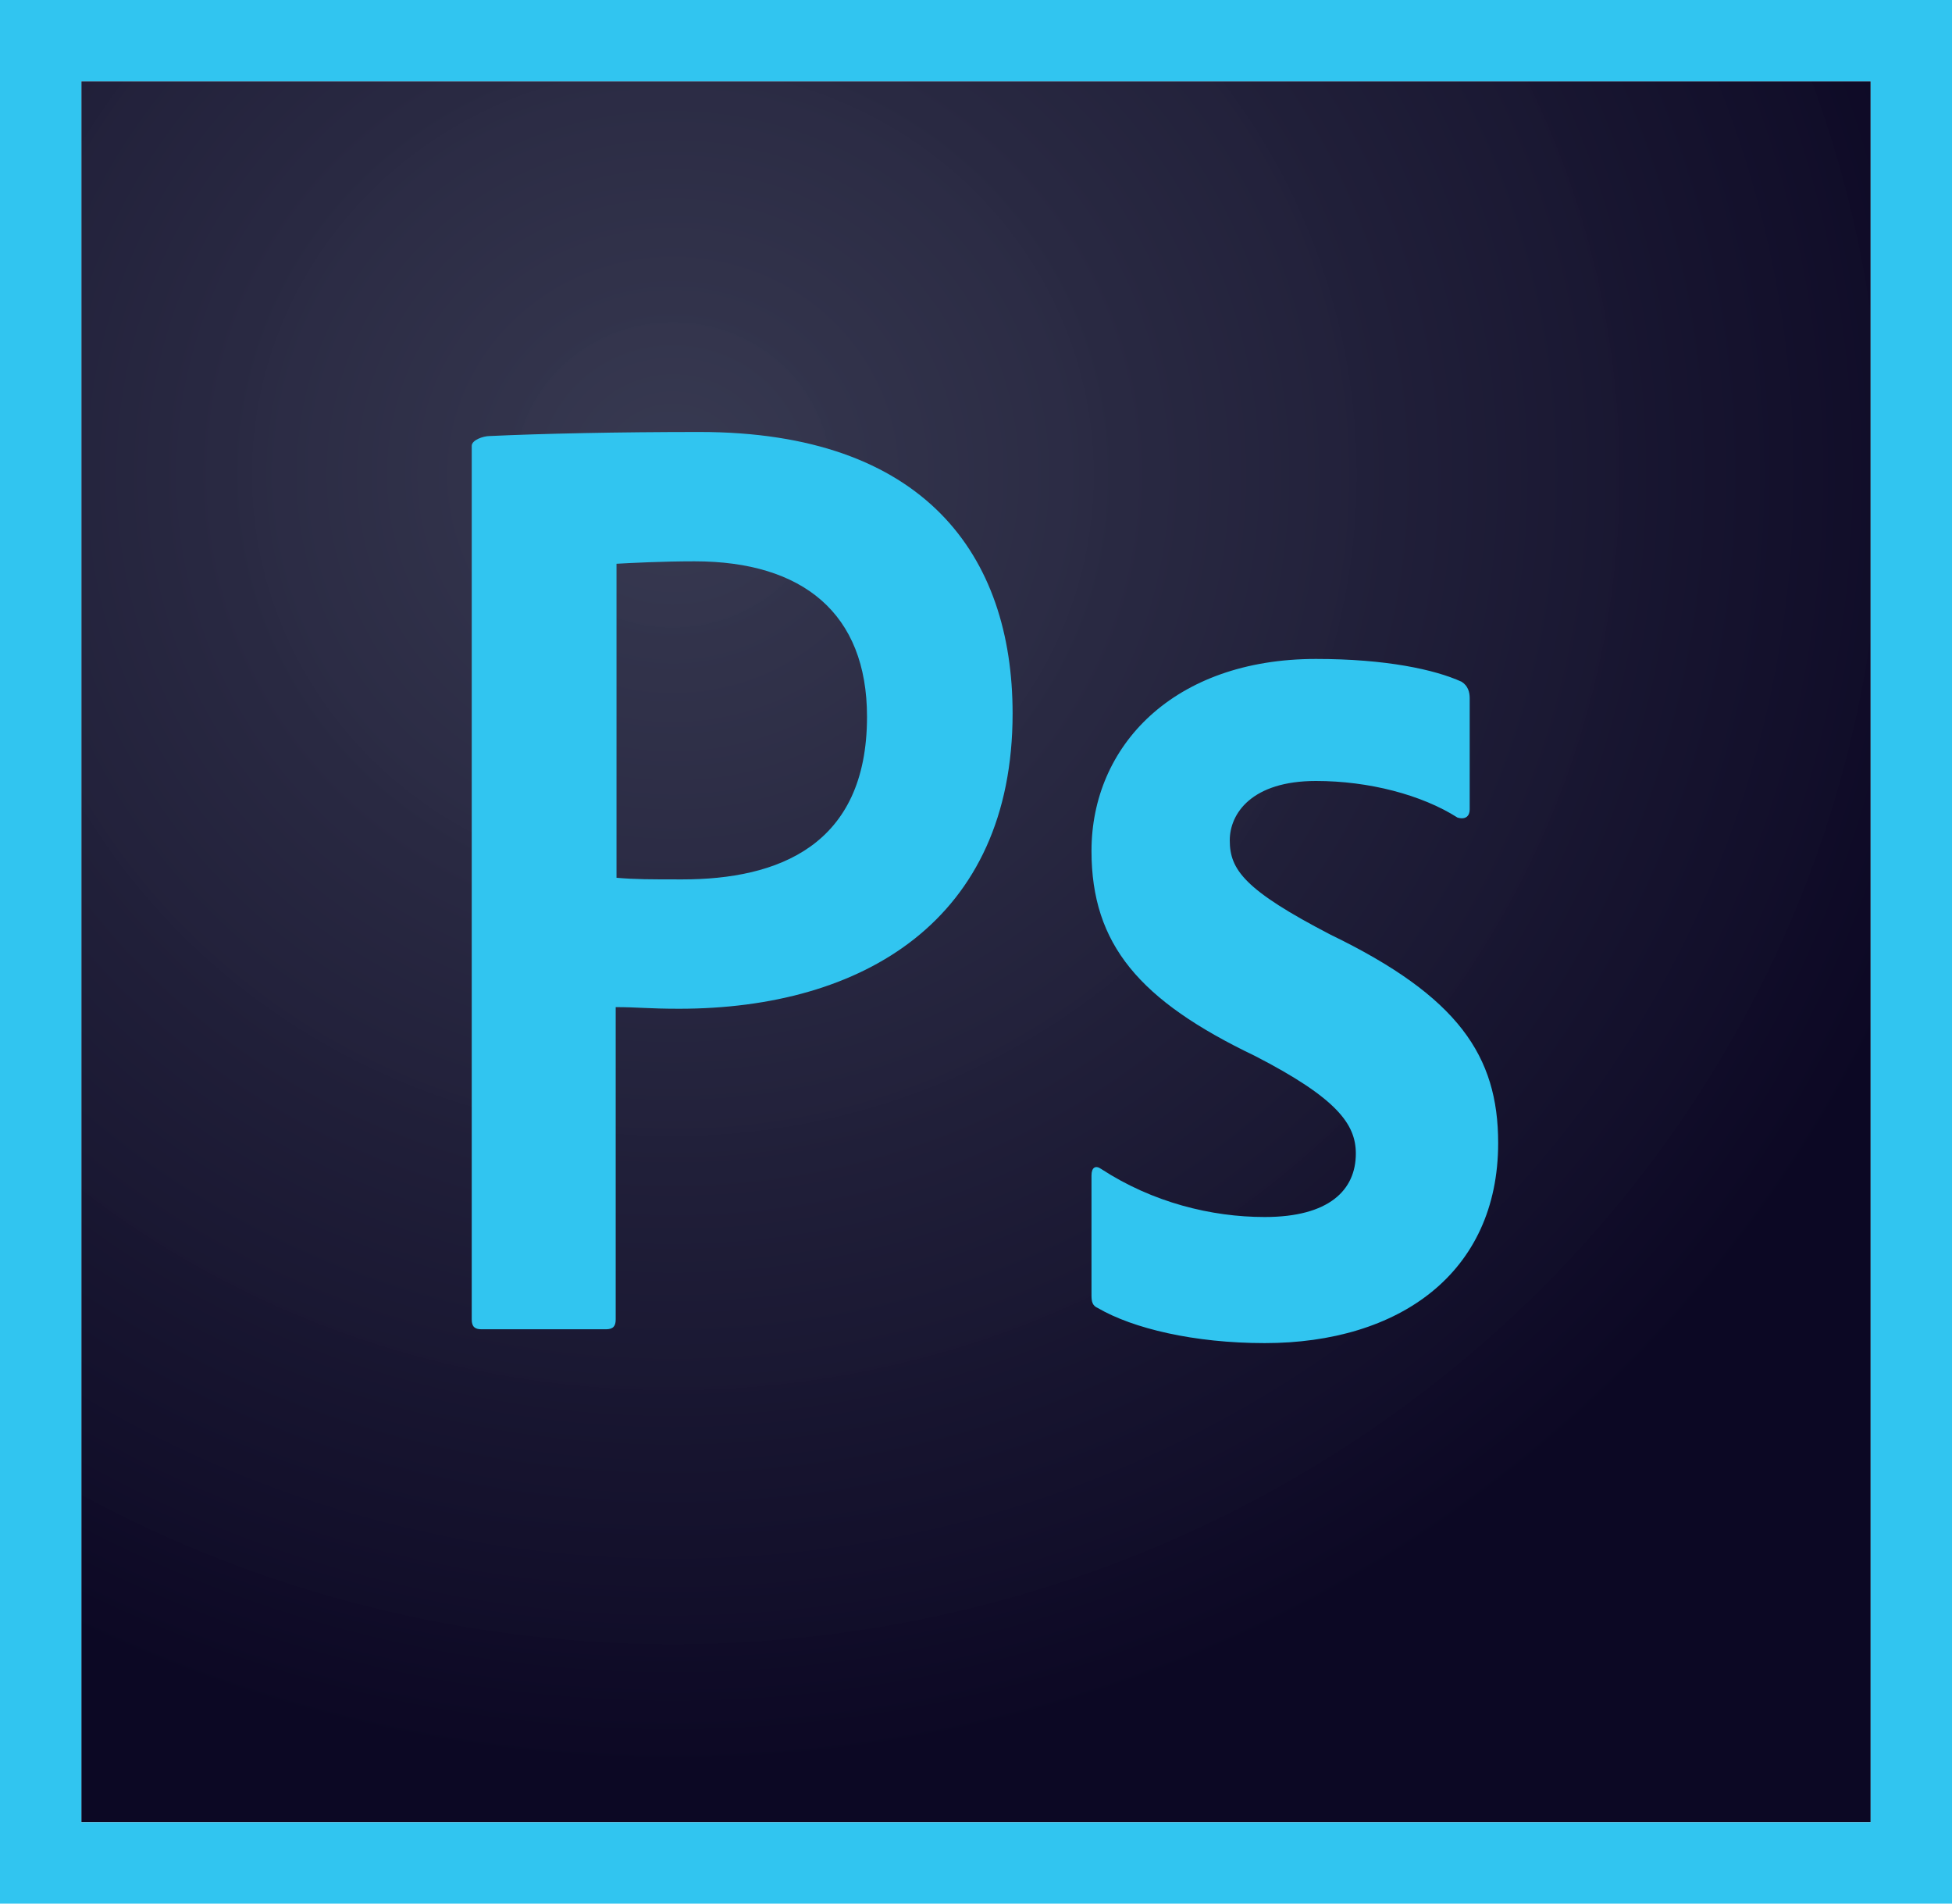
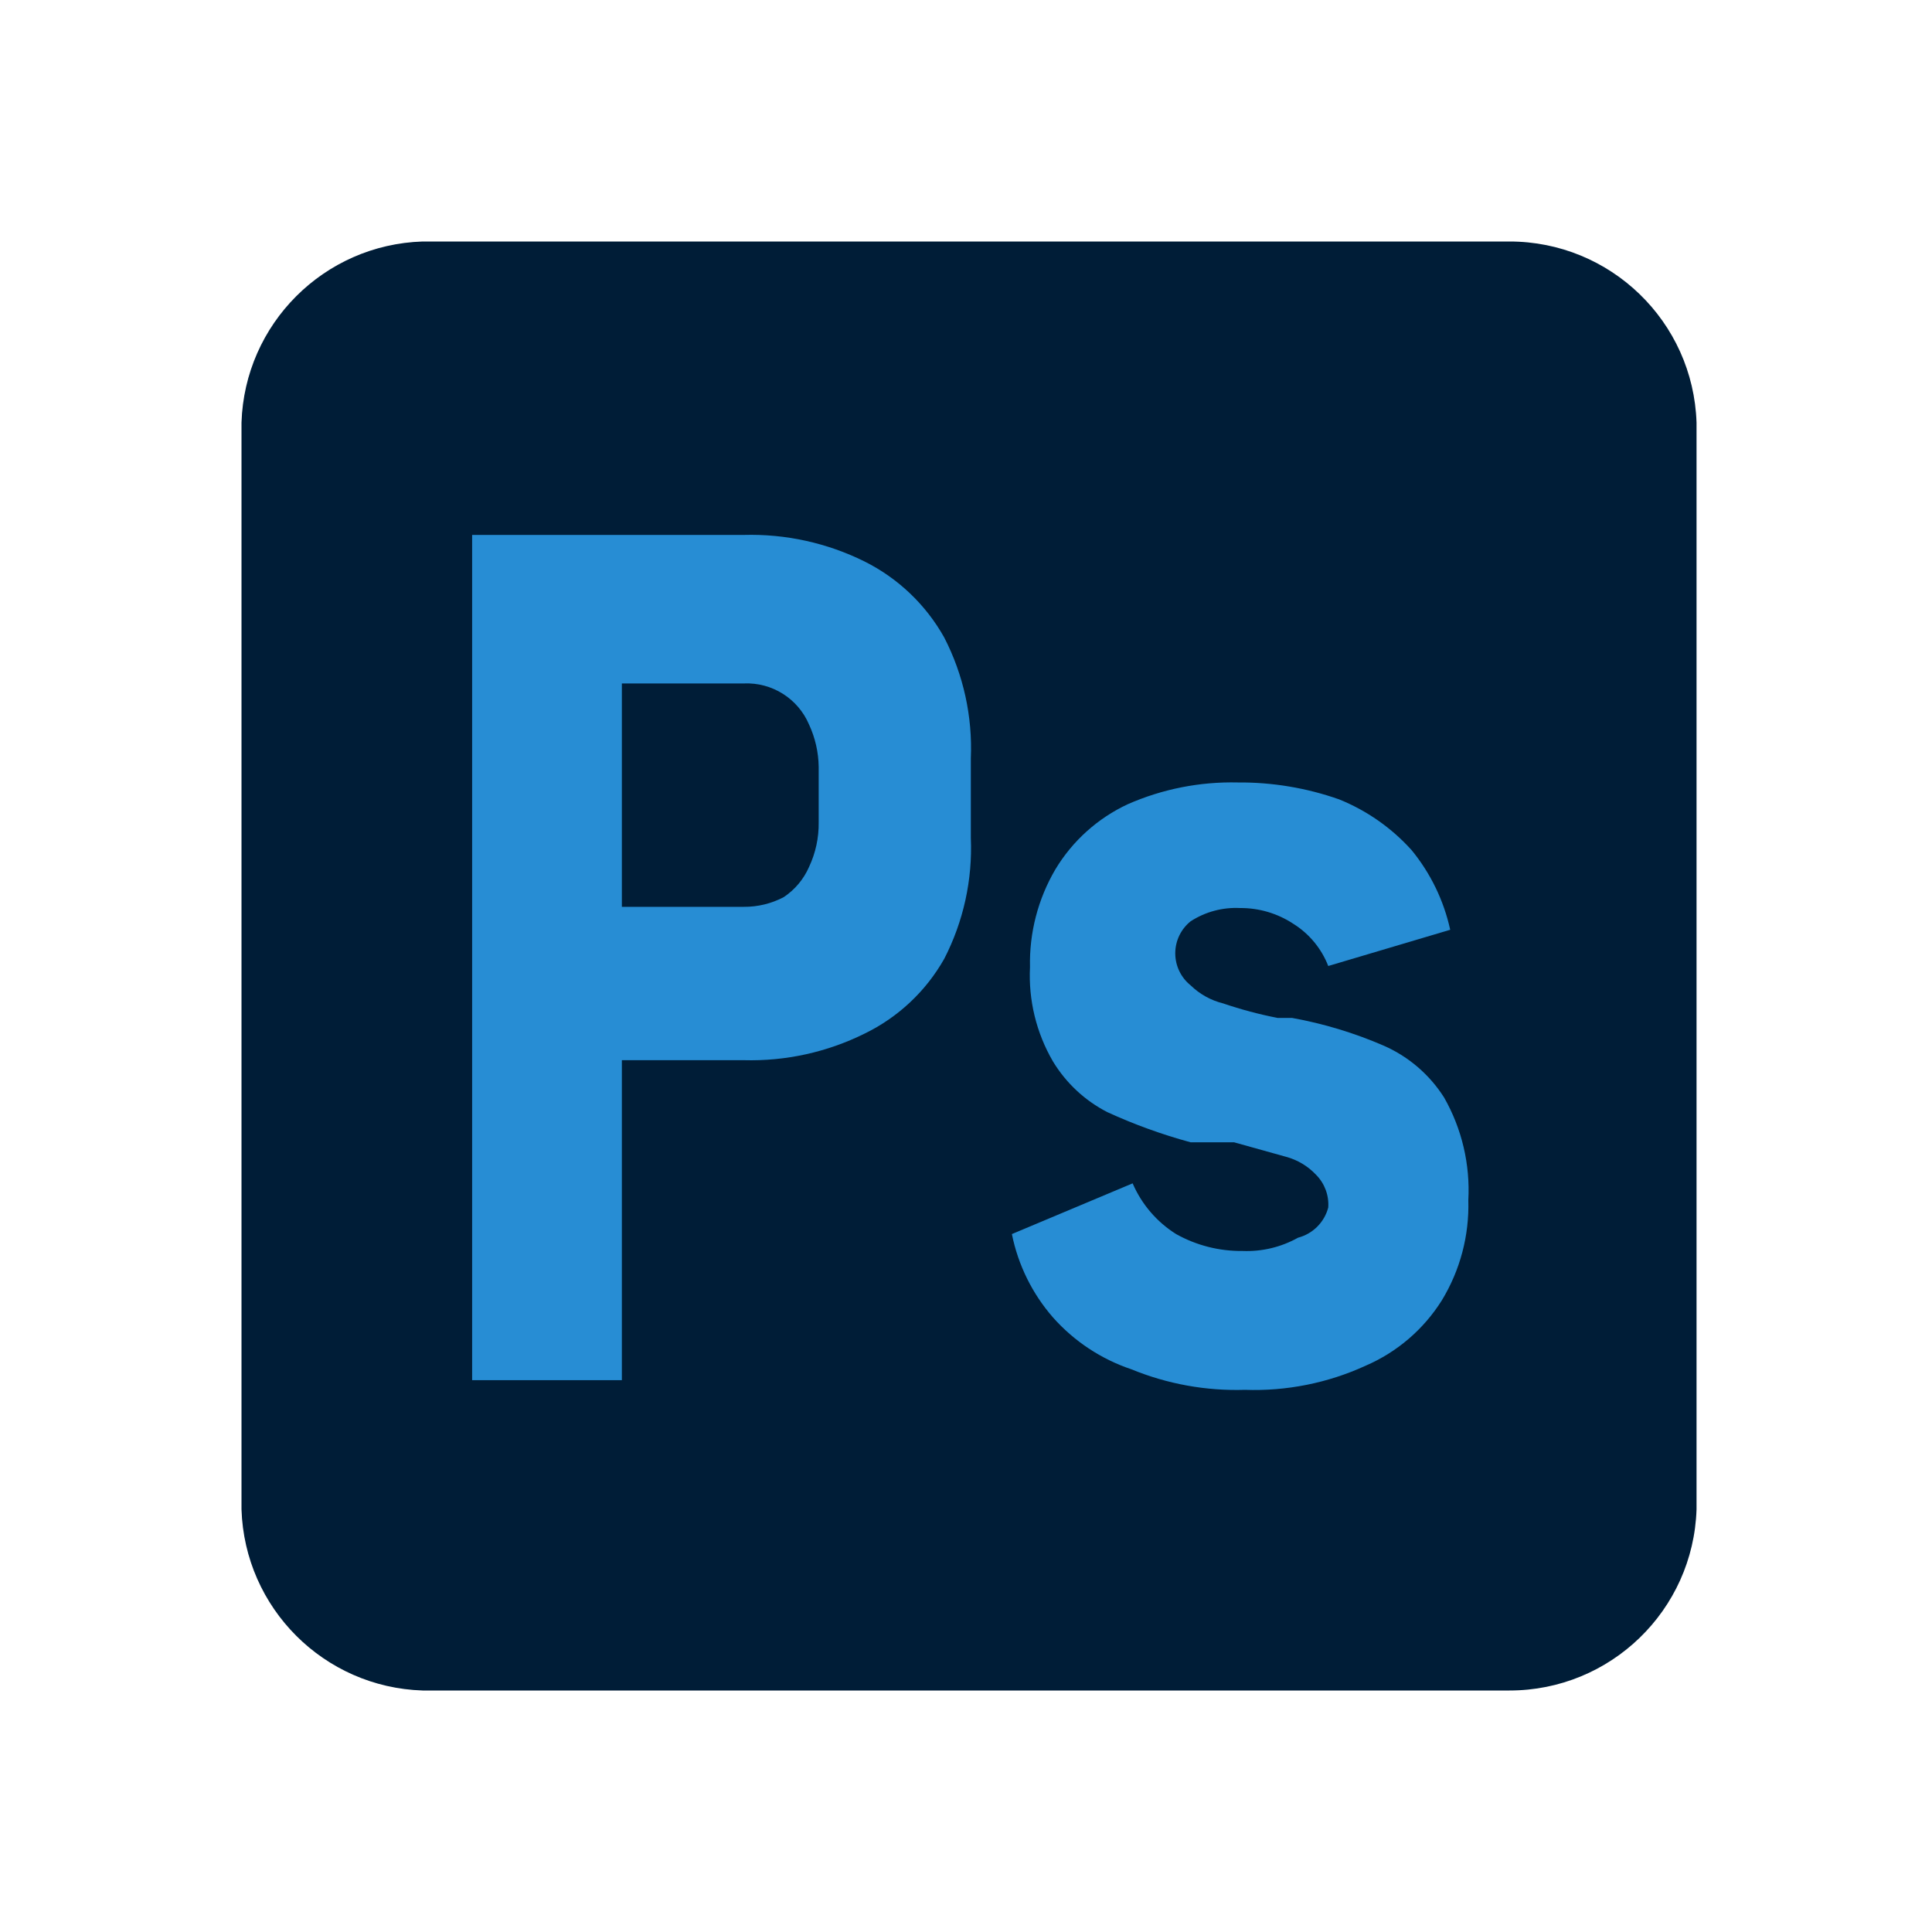
- <svg xmlns="http://www.w3.org/2000/svg" viewBox="0 130.746 595.279 580.398">
-   <radialGradient id="a" cx="-183.69" cy="328.972" r=".76" gradientTransform="matrix(545.6736 0 0 528.3113 100439.305 -173525.125)" gradientUnits="userSpaceOnUse">
-     <stop offset="0" stop-color="#34364e" stop-opacity=".98" />
-     <stop offset="1" stop-color="#0c0824" />
-   </radialGradient>
-   <path d="M24.803 155.549h545.674v530.792H24.803V155.549z" fill="url(#a)" />
-   <path d="M24.803 155.549h545.674v530.792H24.803V155.549zM0 711.145h595.28V130.746H0v580.399zm401.318-342.287c-19.595 0-26.291 9.921-26.291 18.106 0 8.929 4.464 15.13 30.756 28.772 38.941 18.851 51.095 36.957 51.095 63.497 0 39.685-30.26 61.016-71.186 61.016-21.579 0-40.182-4.465-50.847-10.665-1.736-.744-1.984-1.984-1.984-3.969v-36.461c0-2.48 1.24-3.225 2.977-1.984 15.626 10.17 33.484 14.634 49.854 14.634 19.595 0 27.78-8.185 27.78-19.347 0-8.929-5.705-16.866-30.757-29.764-35.221-16.866-49.854-33.98-49.854-62.504 0-31.997 25.052-58.536 68.457-58.536 21.331 0 36.213 3.225 44.398 6.945 1.984 1.24 2.48 3.224 2.48 4.96v33.98c0 1.984-1.24 3.225-3.721 2.48-10.913-6.943-27.035-11.16-43.157-11.16zm-213.309 29.516c5.705.496 10.17.496 20.091.496 29.021 0 56.304-10.169 56.304-49.606 0-31.5-19.595-47.375-52.583-47.375-9.921 0-19.347.496-23.812.744v95.741zM143.86 266.668c0-1.736 3.473-2.977 5.456-2.977 15.875-.744 39.438-1.24 63.993-1.24 68.705 0 95.492 37.701 95.492 85.82 0 63-45.638 90.036-101.693 90.036-9.425 0-12.649-.496-19.347-.496v95.245c0 1.984-.744 2.976-2.976 2.976h-37.949c-1.984 0-2.977-.744-2.977-2.976V266.668z" fill="#31c5f0" />
+ <svg xmlns="http://www.w3.org/2000/svg" id="Calque_1" data-name="Calque 1" viewBox="0 0 16 16">
+   <defs>
+     <style>.cls-1{fill:#001d37;}.cls-2{fill:#278dd4;}</style>
+   </defs>
+   <path class="cls-1" d="M12.5,14h-9A1.55,1.55,0,0,1,2,12.5v-9A1.55,1.55,0,0,1,3.5,2l9,0A1.55,1.55,0,0,1,14.05,3.5v9A1.55,1.55,0,0,1,12.5,14Z" />
+   <path class="cls-2" d="M3.91,4.43H5.15v7H3.91Zm.57,3.08H6.16a.7.7,0,0,0,.33-.08.58.58,0,0,0,.21-.25.84.84,0,0,0,.08-.37V6.35A.86.86,0,0,0,6.7,6a.56.56,0,0,0-.54-.34H4.48V4.43H6.16a2.12,2.12,0,0,1,1,.22,1.55,1.55,0,0,1,.66.63,2,2,0,0,1,.22,1v.66a2,2,0,0,1-.22,1,1.52,1.52,0,0,1-.66.62,2.12,2.12,0,0,1-1,.22H4.48Z" />
+   <path class="cls-2" d="M9.37,11.34a1.51,1.51,0,0,1-.65-.43,1.5,1.5,0,0,1-.34-.69l1-.42a.93.93,0,0,0,.36.42,1.1,1.1,0,0,0,.55.14.87.87,0,0,0,.46-.11A.35.35,0,0,0,11,10a.35.35,0,0,0-.1-.27.53.53,0,0,0-.25-.15l-.43-.12-.12,0-.13,0H9.86a4.46,4.46,0,0,1-.69-.25,1.13,1.13,0,0,1-.45-.42,1.41,1.41,0,0,1-.19-.78,1.53,1.53,0,0,1,.21-.81,1.38,1.38,0,0,1,.6-.54,2.14,2.14,0,0,1,.91-.18,2.47,2.47,0,0,1,.84.14,1.63,1.63,0,0,1,.6.42,1.57,1.57,0,0,1,.32.66L11,8a.72.72,0,0,0-.29-.35.79.79,0,0,0-.44-.13.69.69,0,0,0-.41.11.34.34,0,0,0,0,.53.59.59,0,0,0,.27.15,3.46,3.46,0,0,0,.45.12h.12a3.45,3.45,0,0,1,.76.23,1.13,1.13,0,0,1,.5.43,1.55,1.55,0,0,1,.2.85,1.51,1.51,0,0,1-.22.83,1.4,1.4,0,0,1-.63.54,2.21,2.21,0,0,1-1,.2A2.29,2.29,0,0,1,9.37,11.34Z" />
</svg>
